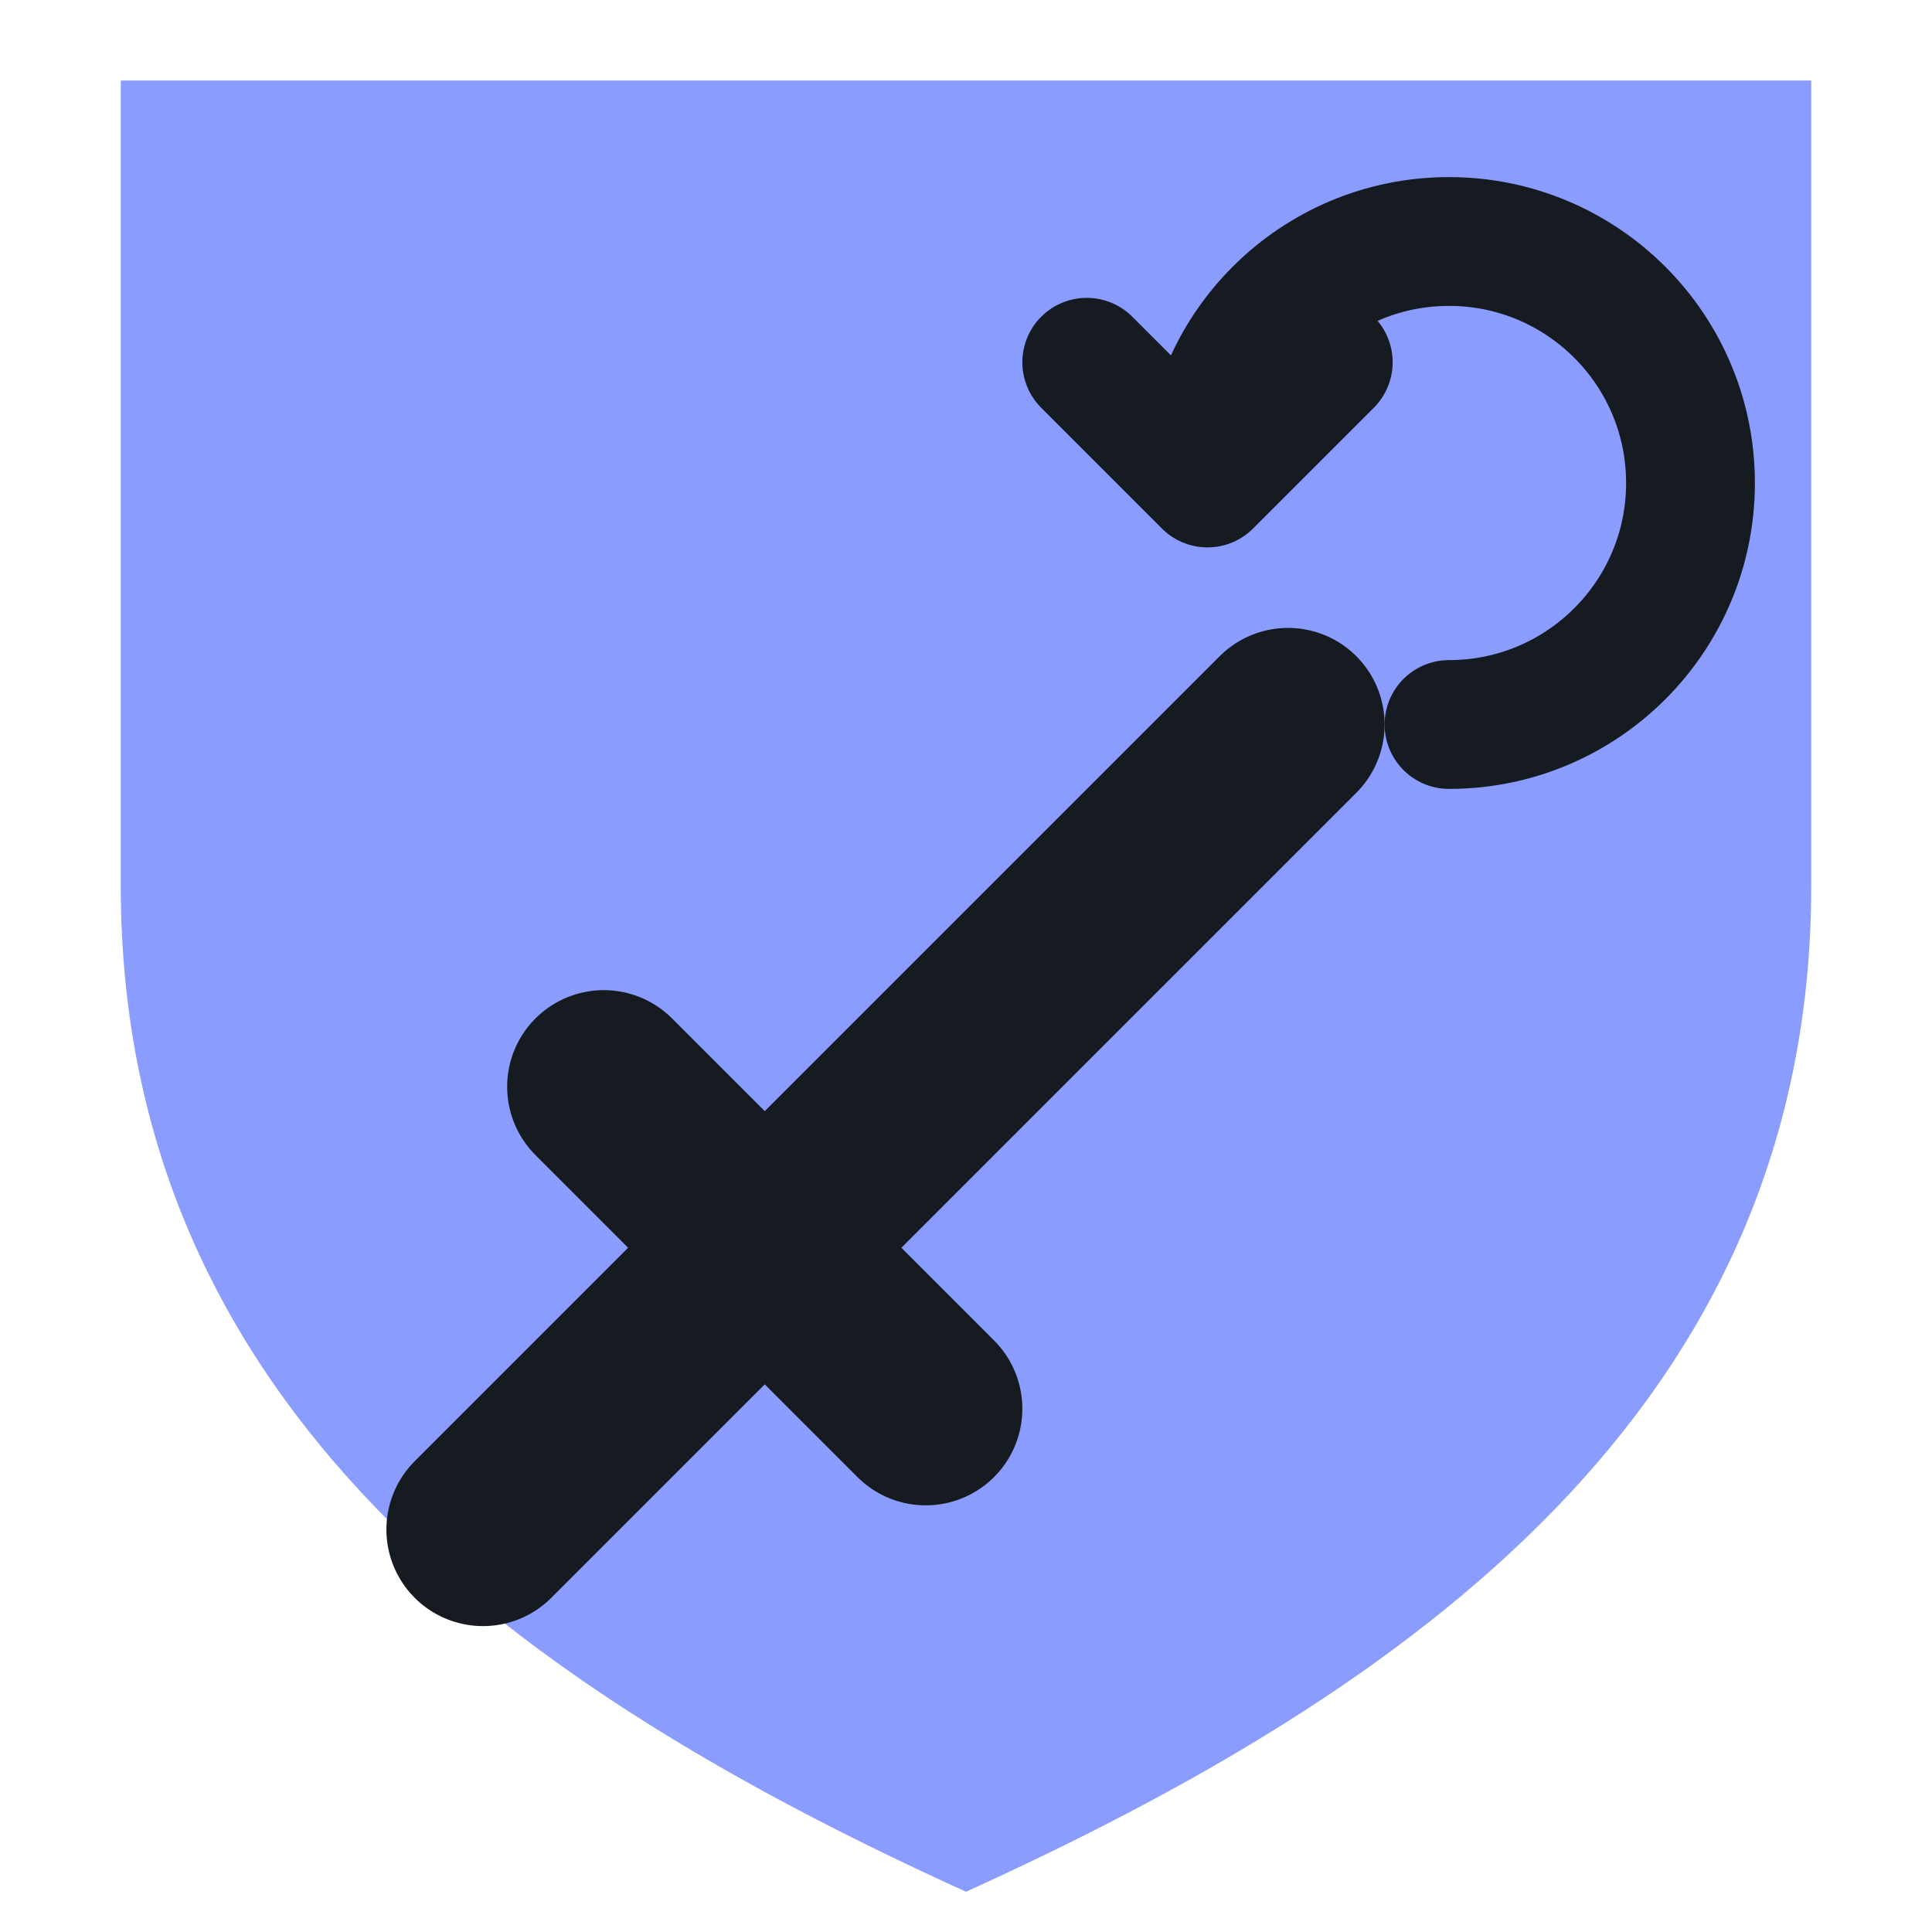
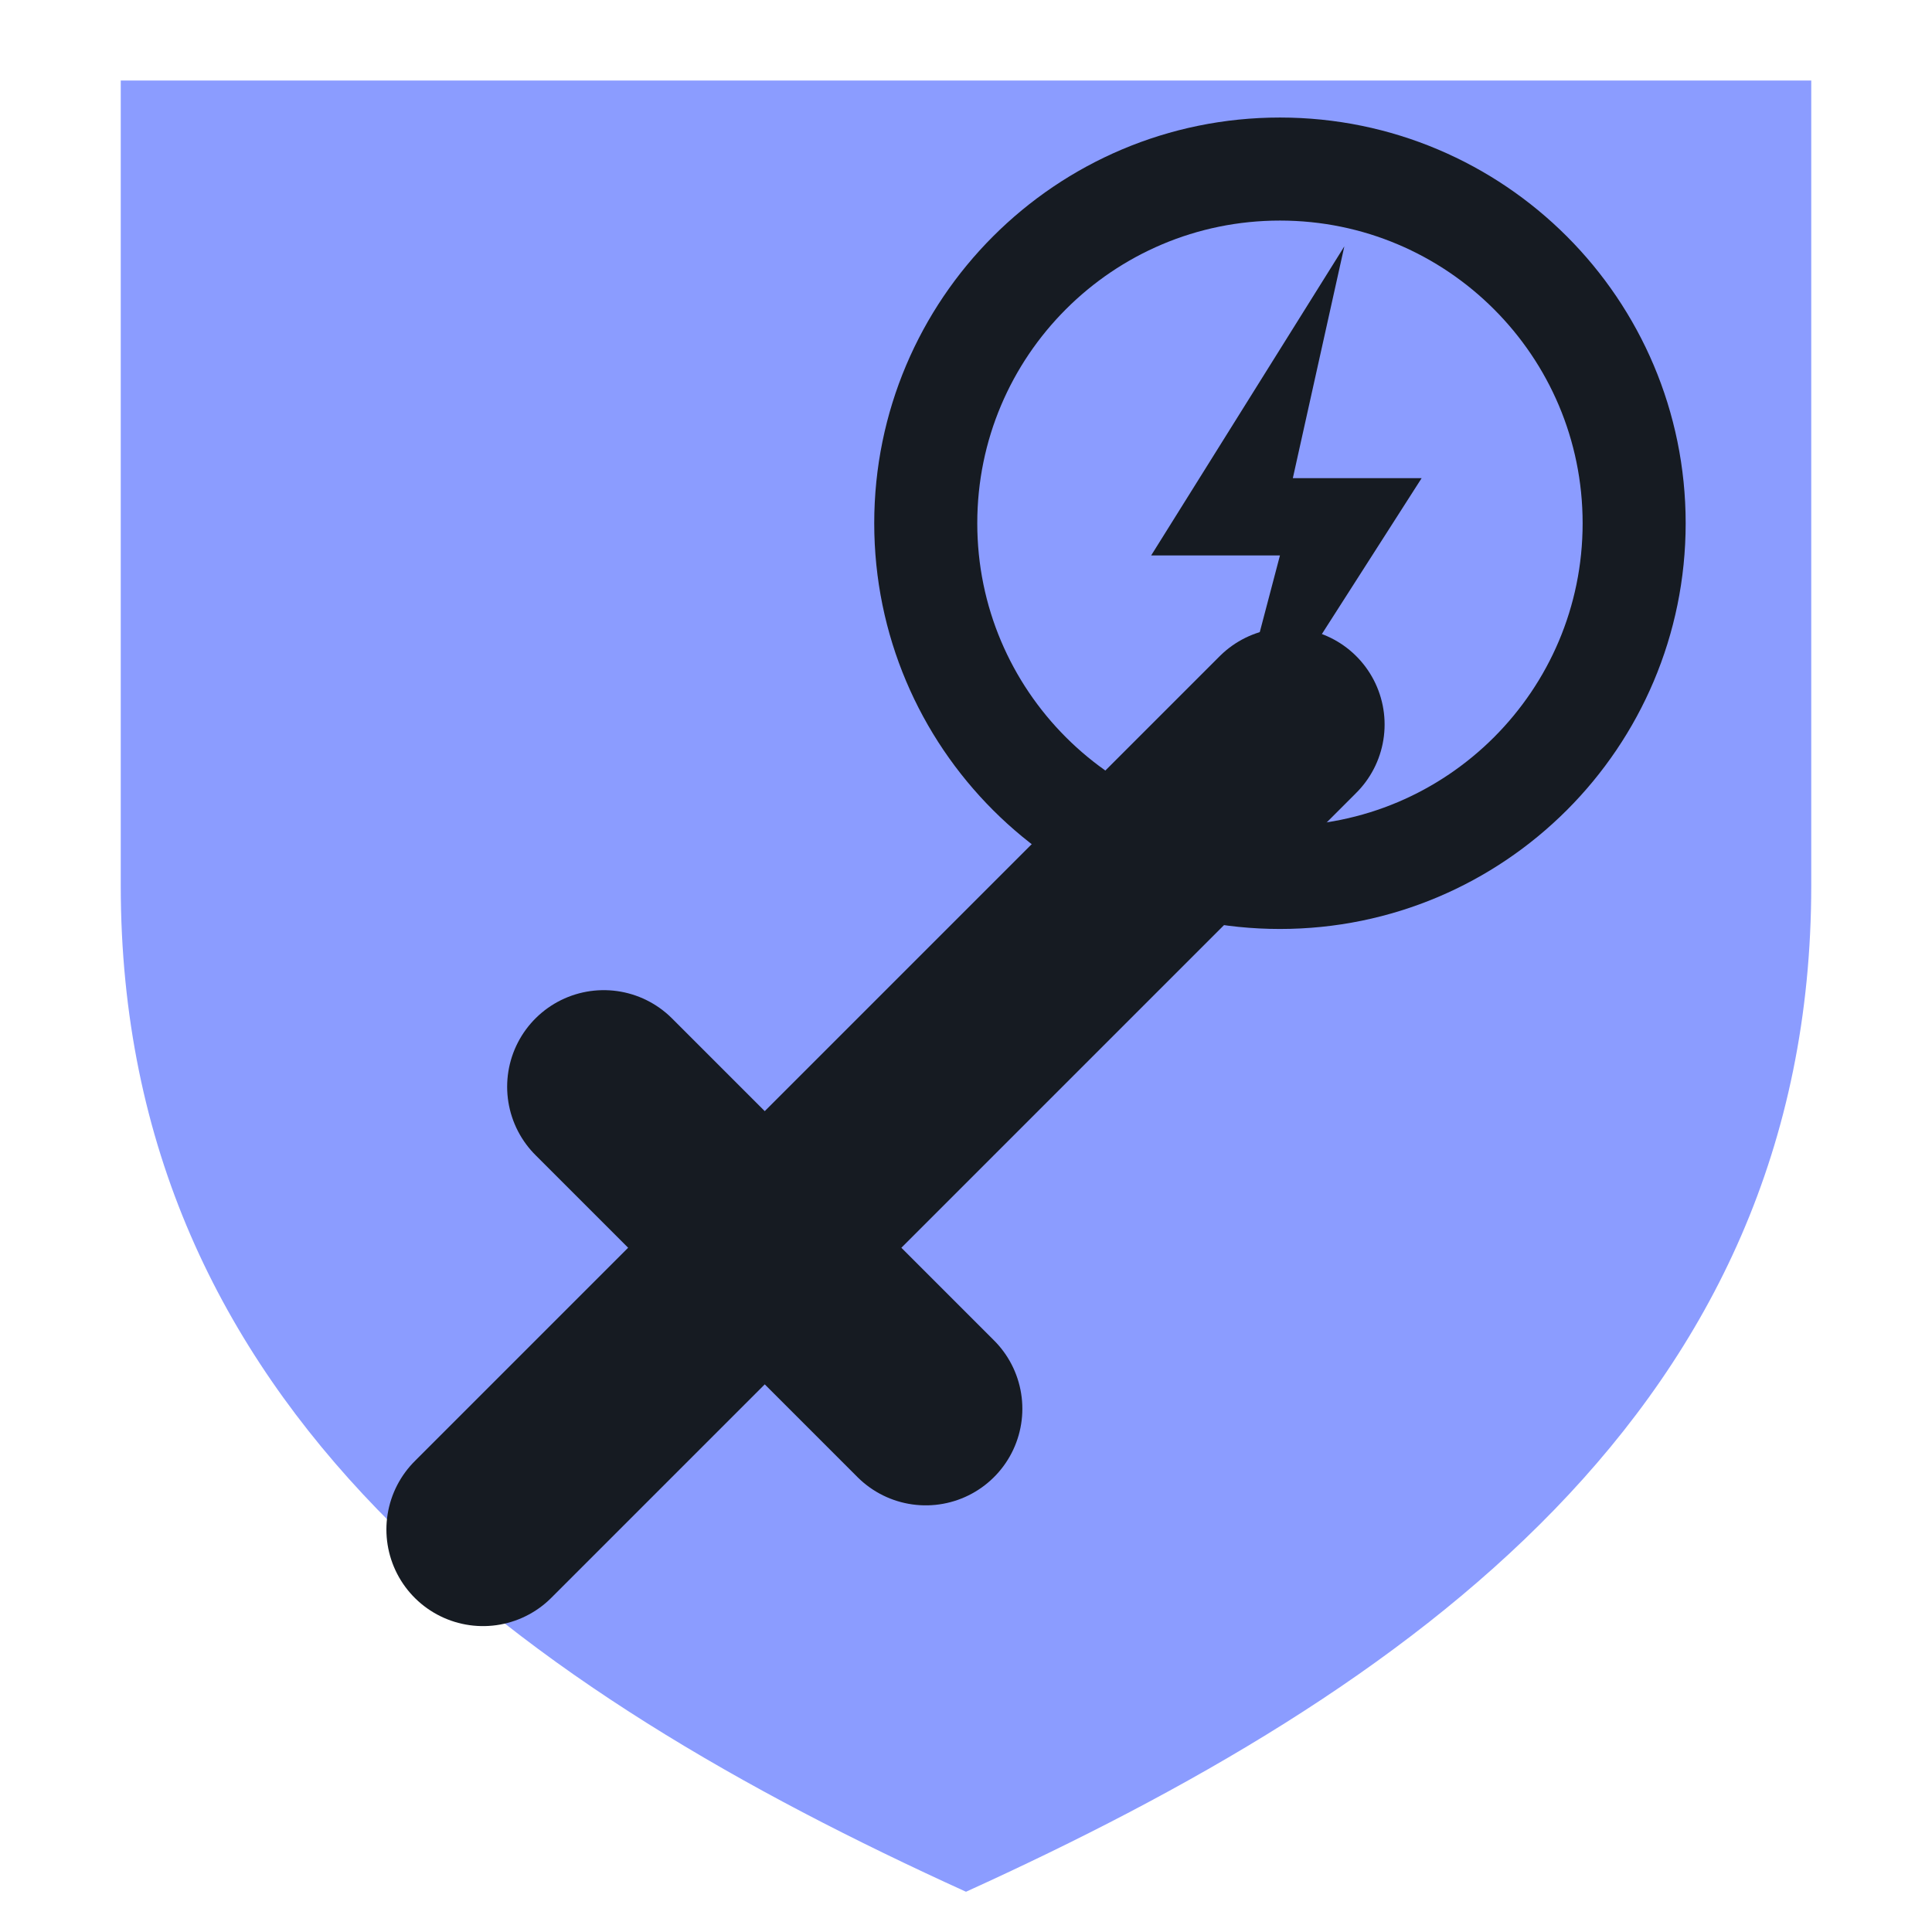
<svg xmlns="http://www.w3.org/2000/svg" viewBox="0 0 24 24" width="24" height="24">
  <path d="M1.5 1h21v10c0 6.5-5 10-10.5 12.5C6.5 21 1.5 17.5 1.5 11z" fill="#8b9cff" />
  <path d="M6 19L16 9M7.5 13.5l4 4" fill="none" stroke="#161b22" stroke-width="2.4" stroke-linecap="round" stroke-linejoin="round" />
-   <path d="M15 6a3 3 0 1 1 3 3M15 6l-1.5-1.5M15 6l1.5-1.5" fill="none" stroke="#161b22" stroke-width="1.6" stroke-linecap="round" stroke-linejoin="round" />
+   <g transform="translate(9.5,0.5) scale(0.8)">
+     <circle cx="8" cy="7.5" r="5.5" fill="none" stroke="#161b22" stroke-width="1.6" stroke-linecap="round" stroke-linejoin="round" />
+     <path d="M9 3.2L6 8H8L7 11.8L10.2 6.8H8.2Z" fill="#161b22" />
+   </g>
</svg>
